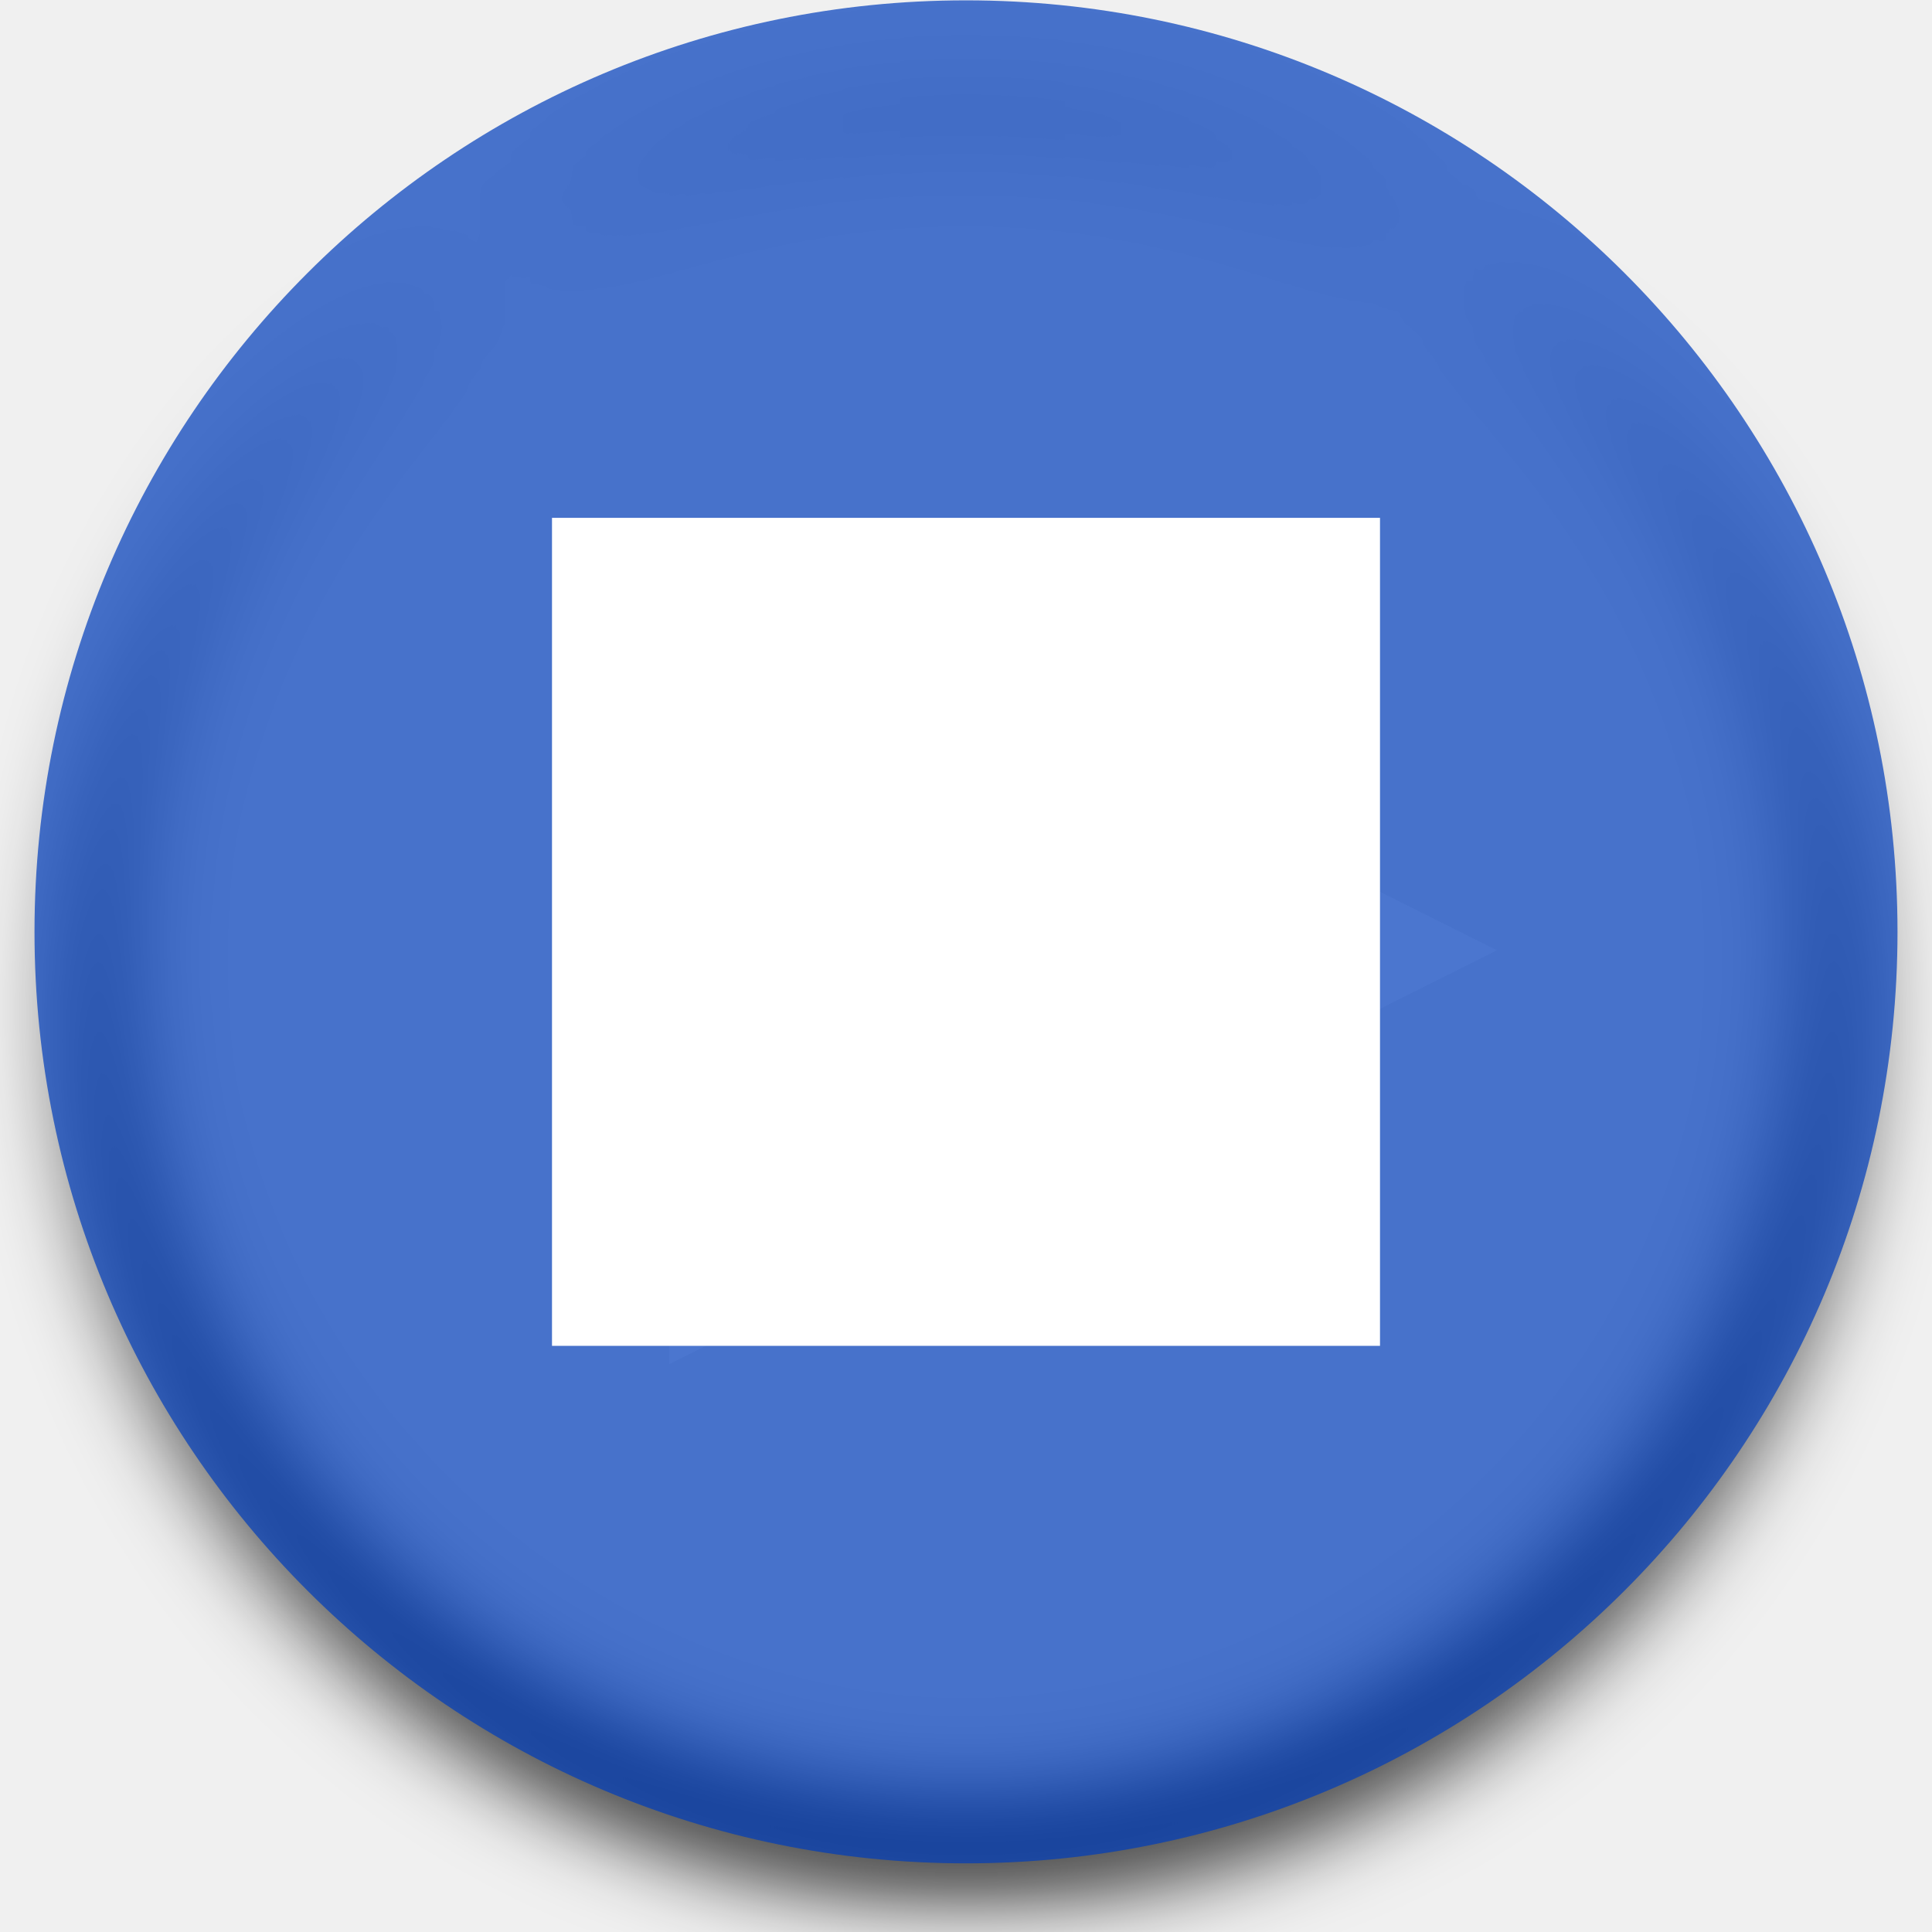
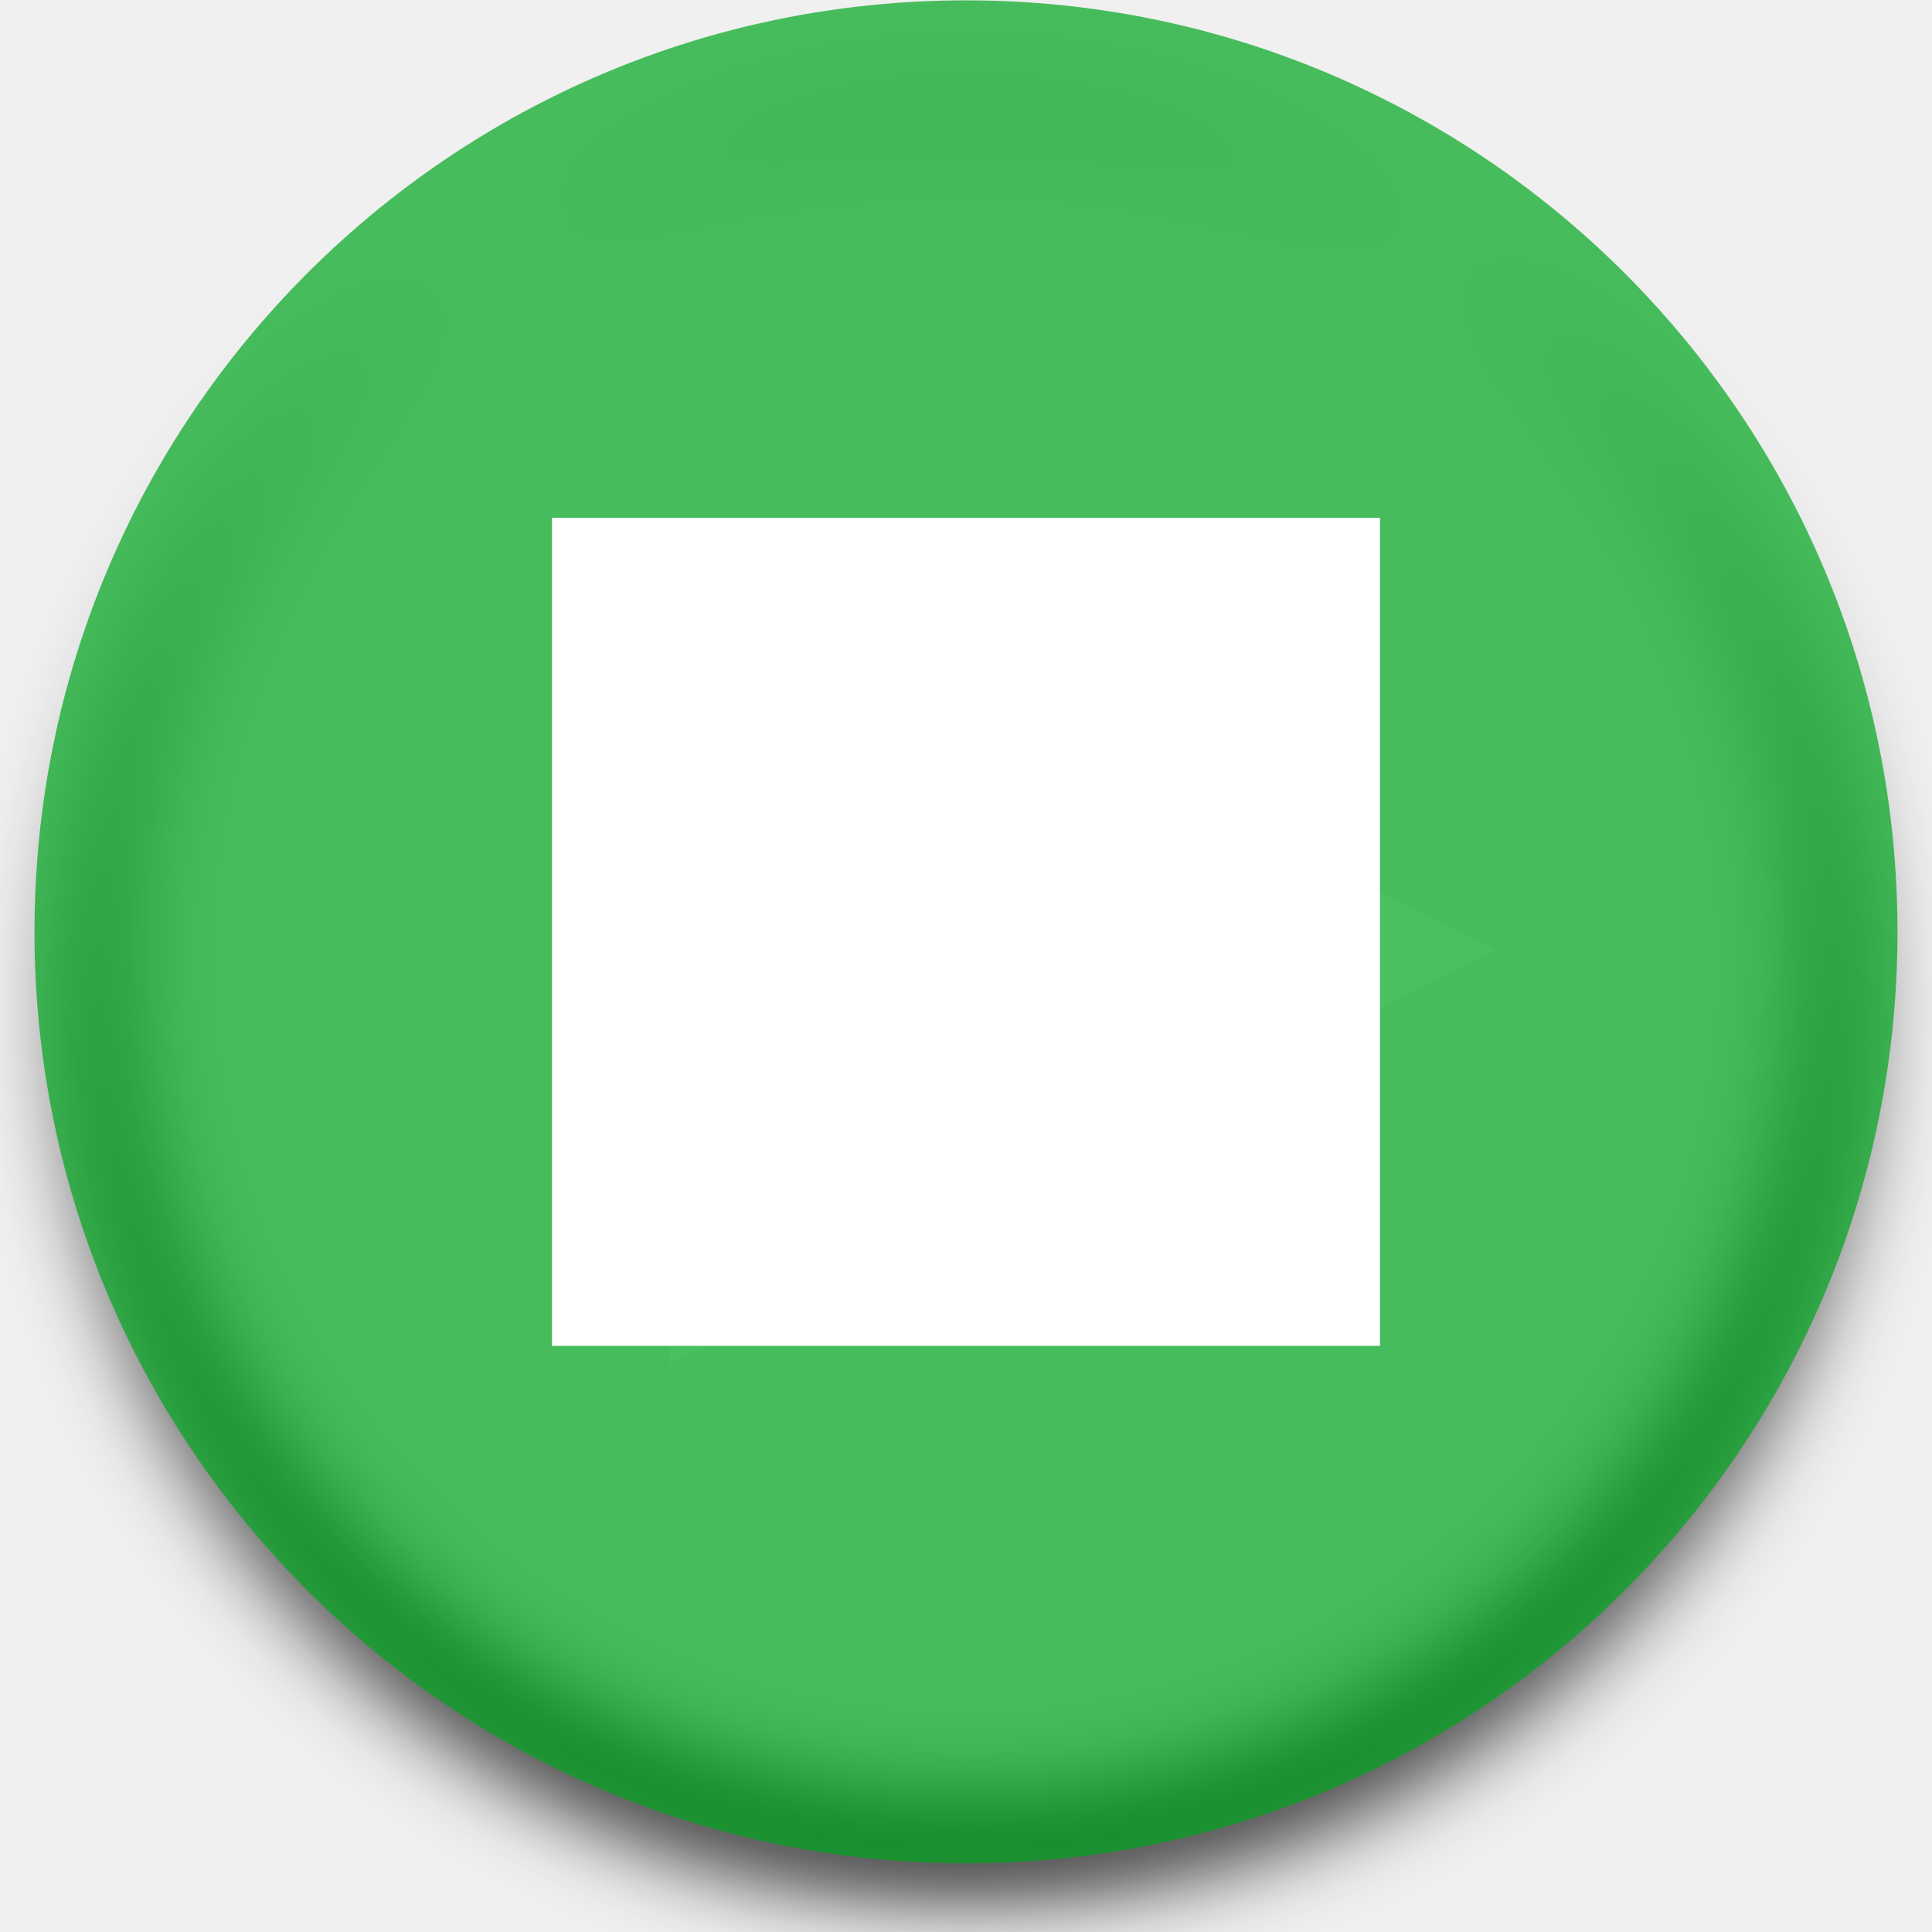
<svg xmlns="http://www.w3.org/2000/svg" version="1.1" width="56" height="56" id="svg4387">
  <defs id="defs4391">
    <filter color-interpolation-filters="sRGB" id="filter4391">
      <feGaussianBlur id="feGaussianBlur4393" stdDeviation="1.407" />
    </filter>
  </defs>
  <path d="M 28.781,0.562 A 27,27 0 0 0 1,27.531 27,27 0 0 0 12.688,49.75 25.782,25.782 0 0 1 2.219,29 25.782,25.782 0 1 1 53.781,29 25.782,25.782 0 0 1 42.375,50.375 27,27 0 0 0 55,27.531 27,27 0 0 0 28.781,0.562 z M 42.375,50.375 a 27,27 0 0 1 -28,0.469 25.782,25.782 0 0 0 28,-0.469 z" transform="matrix(0.9547113,0,0,-0.9516619,1.268083,55.302)" id="path2930-9" style="fill:#000000;fill-opacity:1;stroke:none;filter:url(#filter4391)" />
  <path d="m 19.391,15.544 24,12 -24,12 0,-24 z" id="path4399" style="fill:#ffffff;fill-opacity:1;stroke:none" />
-   <path d="m 55,27.01 a 27,27 0 0 1 -54,0 27,27 0 1 1 54,0 z" id="path2930-3" style="fill:#003dbb;fill-opacity:0.706;stroke:none" />
+   <path d="m 55,27.01 a 27,27 0 0 1 -54,0 27,27 0 1 1 54,0 z" id="path2930-3" style="fill:#00a61e;fill-opacity:0.706;stroke:none" />
  <rect width="24" height="24" rx="0" ry="0" x="16" y="15.01" id="rect2994" style="fill:#ffffff;fill-opacity:1;stroke:none" />
</svg>
